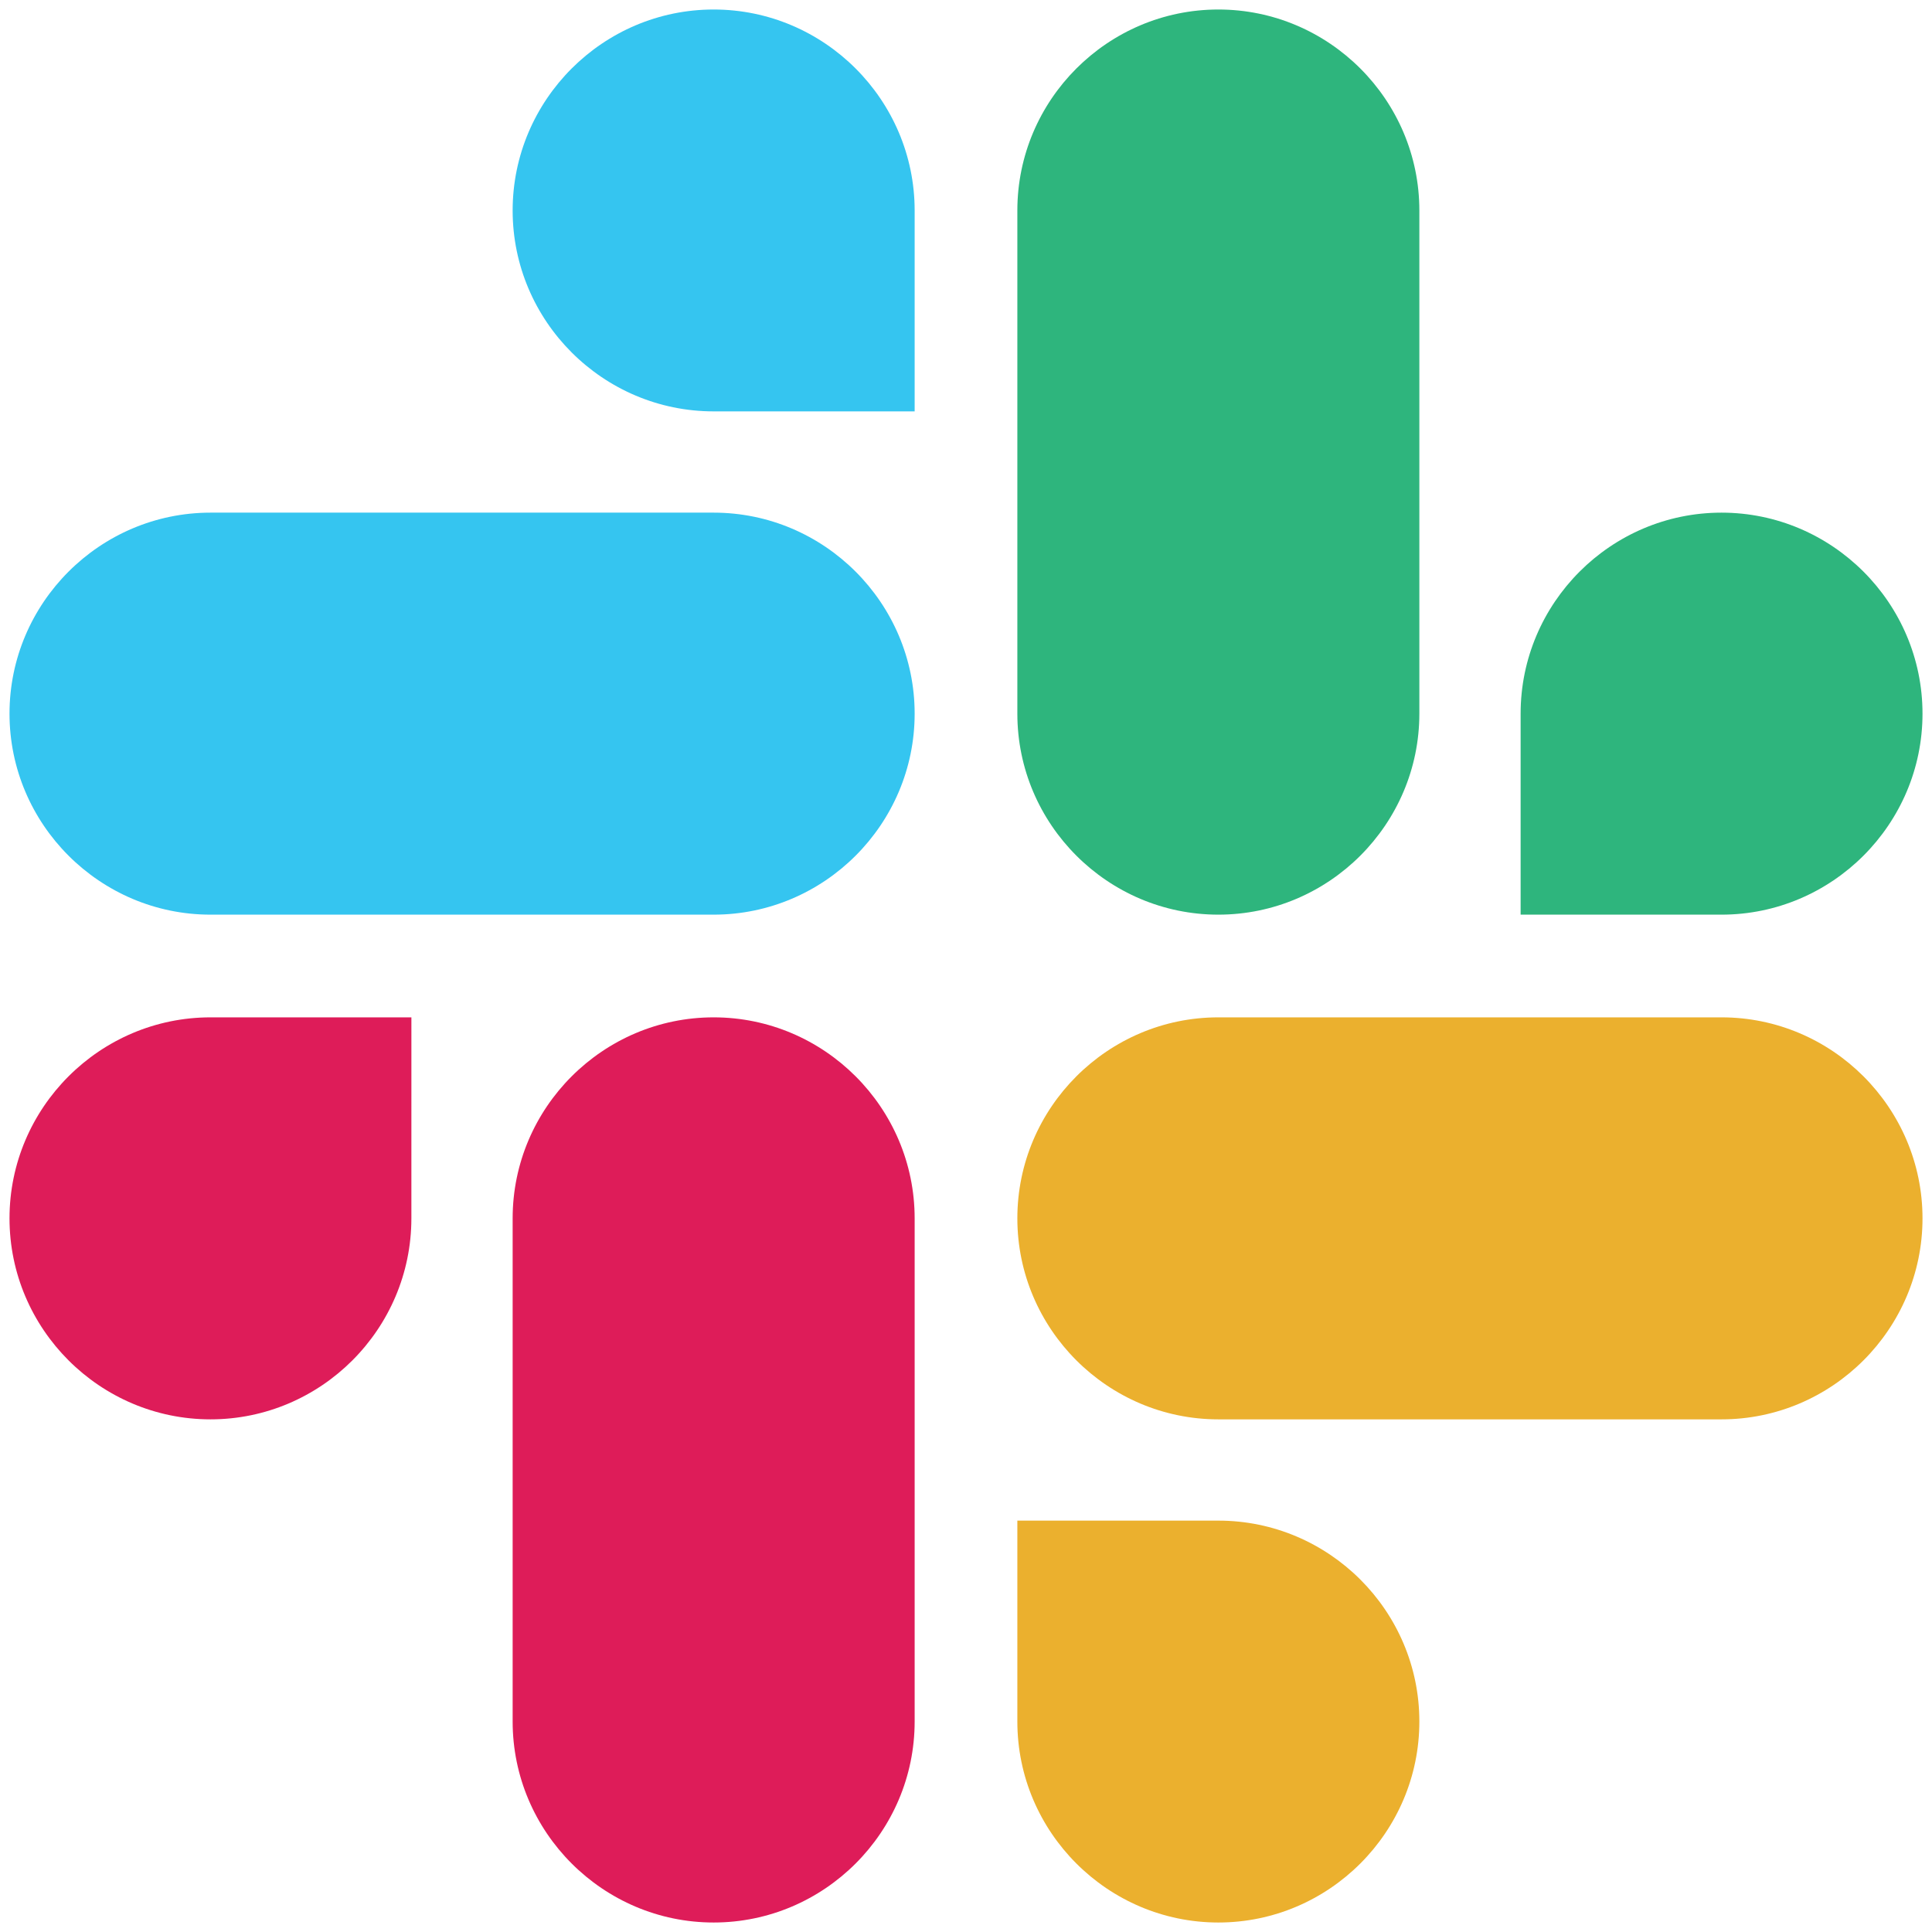
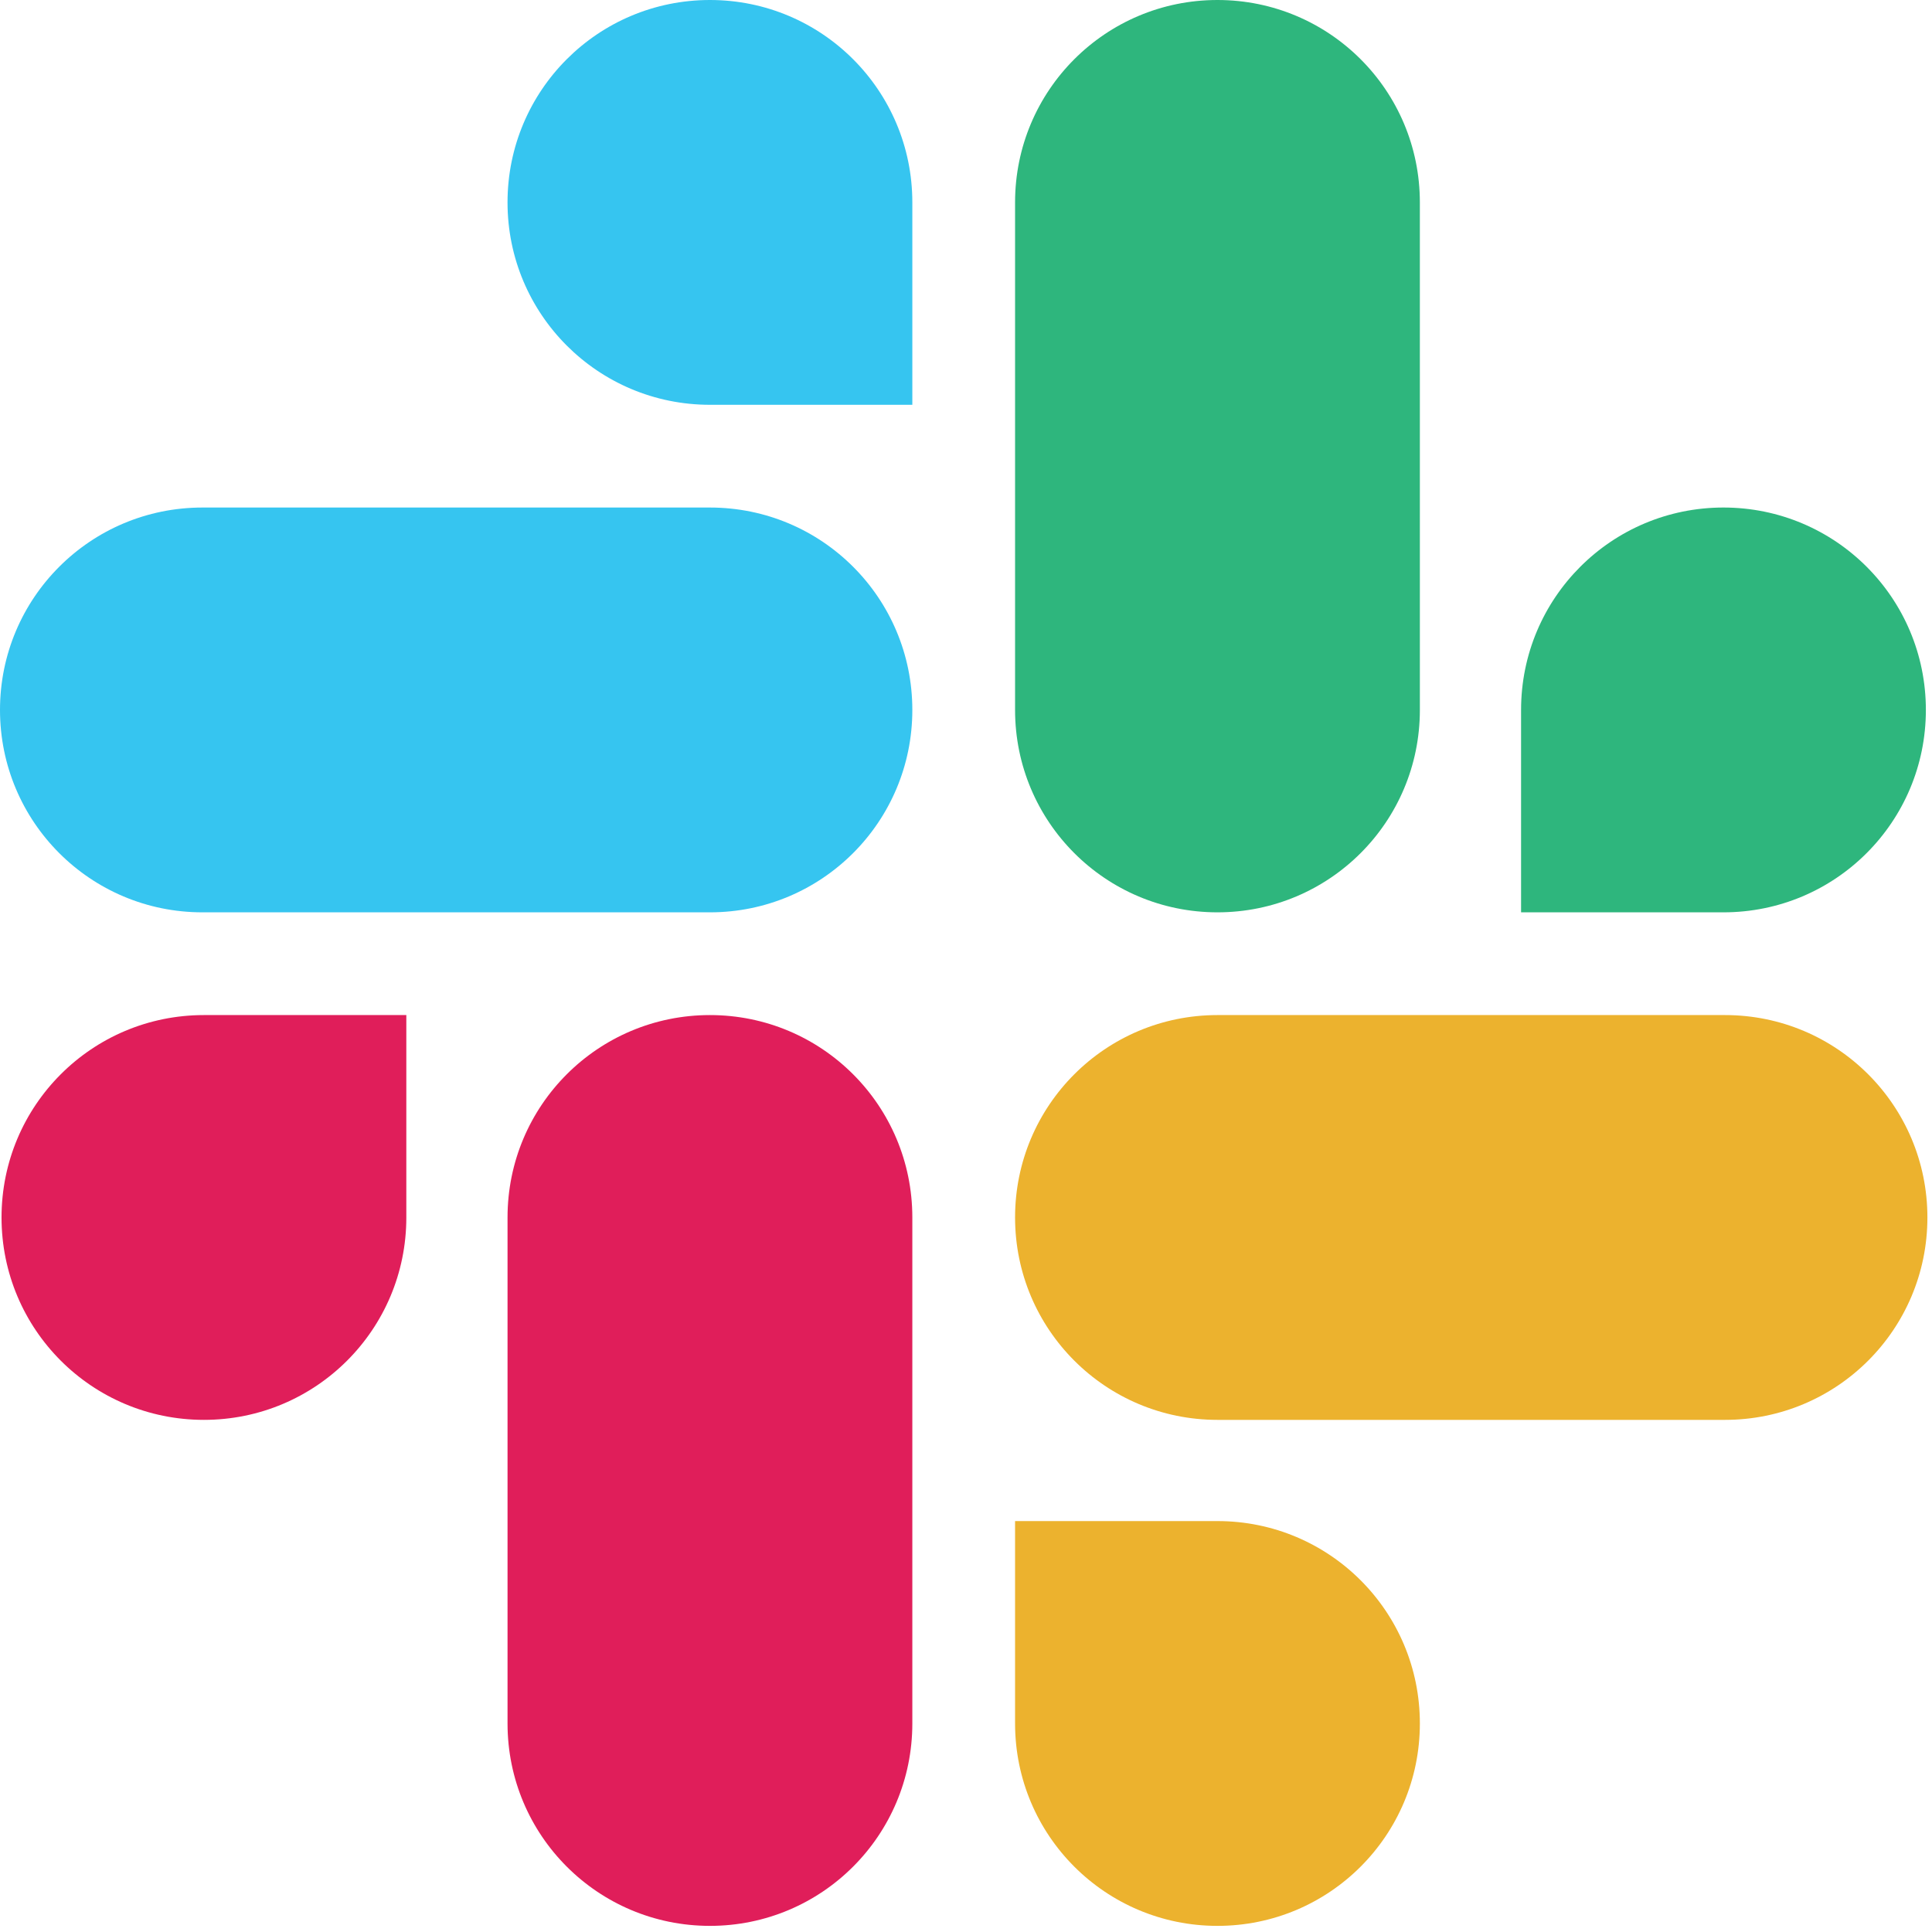
- <svg xmlns="http://www.w3.org/2000/svg" viewBox="0 0 128 128">
-   <path d="M27.255 80.719c0 7.33-5.978 13.317-13.309 13.317C6.616 94.036.63 88.049.63 80.719s5.987-13.317 13.317-13.317h13.309zm6.709 0c0-7.33 5.987-13.317 13.317-13.317s13.317 5.986 13.317 13.317v33.335c0 7.33-5.986 13.317-13.317 13.317-7.33 0-13.317-5.987-13.317-13.317zm0 0" fill="#de1c59" />
-   <path d="M47.281 27.255c-7.33 0-13.317-5.978-13.317-13.309C33.964 6.616 39.951.63 47.281.63s13.317 5.987 13.317 13.317v13.309zm0 6.709c7.33 0 13.317 5.987 13.317 13.317s-5.986 13.317-13.317 13.317H13.946C6.616 60.598.63 54.612.63 47.281c0-7.33 5.987-13.317 13.317-13.317zm0 0" fill="#35c5f0" />
-   <path d="M100.745 47.281c0-7.33 5.978-13.317 13.309-13.317 7.33 0 13.317 5.987 13.317 13.317s-5.987 13.317-13.317 13.317h-13.309zm-6.709 0c0 7.33-5.987 13.317-13.317 13.317s-13.317-5.986-13.317-13.317V13.946C67.402 6.616 73.388.63 80.719.63c7.33 0 13.317 5.987 13.317 13.317zm0 0" fill="#2eb57d" />
-   <path d="M80.719 100.745c7.33 0 13.317 5.978 13.317 13.309 0 7.33-5.987 13.317-13.317 13.317s-13.317-5.987-13.317-13.317v-13.309zm0-6.709c-7.33 0-13.317-5.987-13.317-13.317s5.986-13.317 13.317-13.317h33.335c7.33 0 13.317 5.986 13.317 13.317 0 7.33-5.987 13.317-13.317 13.317zm0 0" fill="#ebb02e" />
+ <svg xmlns="http://www.w3.org/2000/svg" width="1em" height="1em" viewBox="0 0 256 256">
+   <path fill="#e01e5a" d="M53.841 161.32c0 14.832-11.987 26.82-26.819 26.82S.203 176.152.203 161.32c0-14.831 11.987-26.818 26.82-26.818H53.84zm13.41 0c0-14.831 11.987-26.818 26.819-26.818s26.819 11.987 26.819 26.819v67.047c0 14.832-11.987 26.82-26.82 26.82c-14.83 0-26.818-11.988-26.818-26.82z" />
+   <path fill="#36c5f0" d="M94.07 53.638c-14.832 0-26.82-11.987-26.82-26.819S79.239 0 94.07 0s26.819 11.987 26.819 26.819v26.82zm0 13.613c14.832 0 26.819 11.987 26.819 26.819s-11.987 26.819-26.82 26.819H26.82C11.987 120.889 0 108.902 0 94.069c0-14.83 11.987-26.818 26.819-26.818z" />
+   <path fill="#2eb67d" d="M201.55 94.07c0-14.832 11.987-26.82 26.818-26.82s26.82 11.988 26.82 26.82s-11.988 26.819-26.82 26.819H201.55zm-13.41 0c0 14.832-11.988 26.819-26.82 26.819c-14.831 0-26.818-11.987-26.818-26.82V26.82C134.502 11.987 146.489 0 161.32 0s26.819 11.987 26.819 26.819z" />
+   <path fill="#ecb22e" d="M161.32 201.55c14.832 0 26.82 11.987 26.82 26.818s-11.988 26.82-26.82 26.82c-14.831 0-26.818-11.988-26.818-26.82V201.55zm0-13.41c-14.831 0-26.818-11.988-26.818-26.82c0-14.831 11.987-26.818 26.819-26.818h67.25c14.832 0 26.82 11.987 26.82 26.819s-11.988 26.819-26.82 26.819z" />
</svg>
